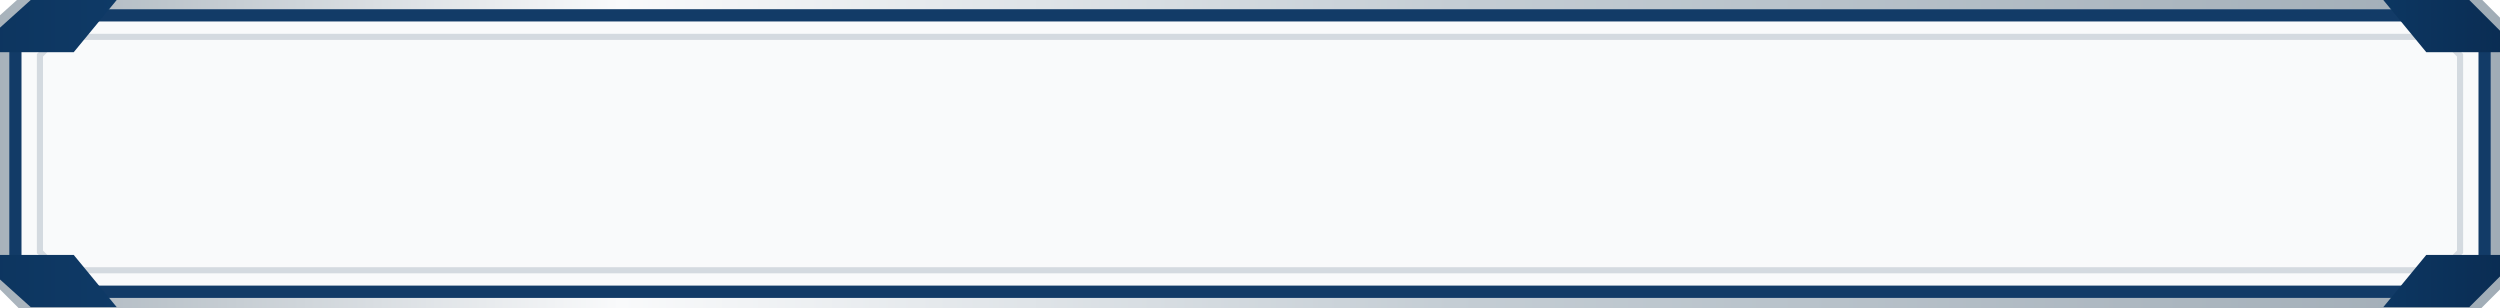
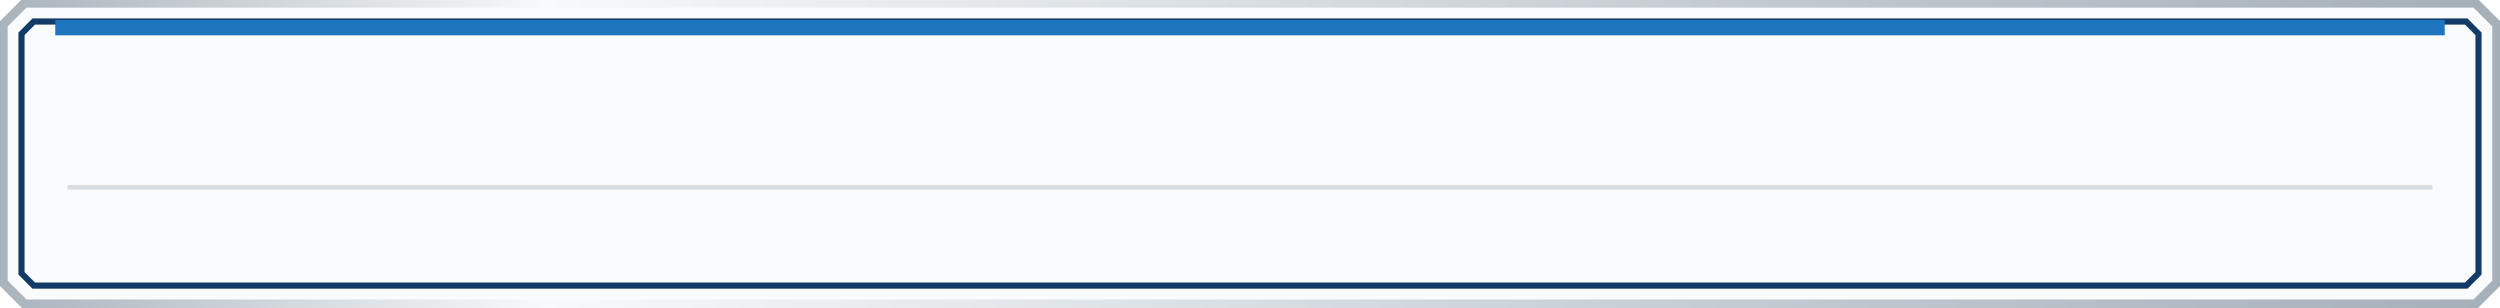
<svg xmlns="http://www.w3.org/2000/svg" viewBox="0 0 814 100" preserveAspectRatio="none">
  <defs>
    <linearGradient id="silver" x1="0" x2="1">
-       <stop stop-color="#A6B1BA" />
-       <stop offset=".25" stop-color="#F9FAFB" />
-       <stop offset=".58" stop-color="#C4CDD4" />
-       <stop offset="1" stop-color="#A0ACB6" />
-     </linearGradient>
-     <linearGradient id="blue" x1="0" x2="1">
-       <stop stop-color="#0D355F" />
-       <stop offset=".65" stop-color="#1C74BC" />
-       <stop offset="1" stop-color="#0A2C52" />
+       <stop stop-color="#A8B2BB" />
+       <stop offset=".22" stop-color="#F7F9FA" />
+       <stop offset=".62" stop-color="#CBD2D8" />
+       <stop offset="1" stop-color="#A5AFB8" />
    </linearGradient>
  </defs>
-   <path d="M0 9L10 0H804L814 10V90L804 100H10L0 90Z" fill="#F9FAFB" stroke="url(#silver)" stroke-width="6" />
-   <path d="M5 12L13 5H801L809 13V87L801 95H13L5 87Z" fill="none" stroke="#123B67" stroke-width="4" />
-   <path d="M13 18L19 12H795L801 18V82L795 88H19L13 82Z" fill="none" stroke="#D4DAE0" stroke-width="2" />
-   <path d="M0 9L10 0H38L24 17H0ZM814 10L804 0H776L790 17H814ZM0 91L10 100H38L24 83H0ZM814 90L804 100H776L790 83H814Z" fill="url(#blue)" />
+   <path d="M8 1H806L813 8V92L806 99H8L1 92V8Z" fill="#FAFBFC" stroke="url(#silver)" stroke-width="3" />
+   <path d="M11 7H803L807 11V89L803 93H11L7 89V11Z" fill="none" stroke="#123B67" stroke-width="2" />
+   <path d="M18 9H796" stroke="#1D75BE" stroke-width="5" />
+   <path d="M22 61H792" stroke="#D7DDE3" stroke-width="1.5" />
</svg>
